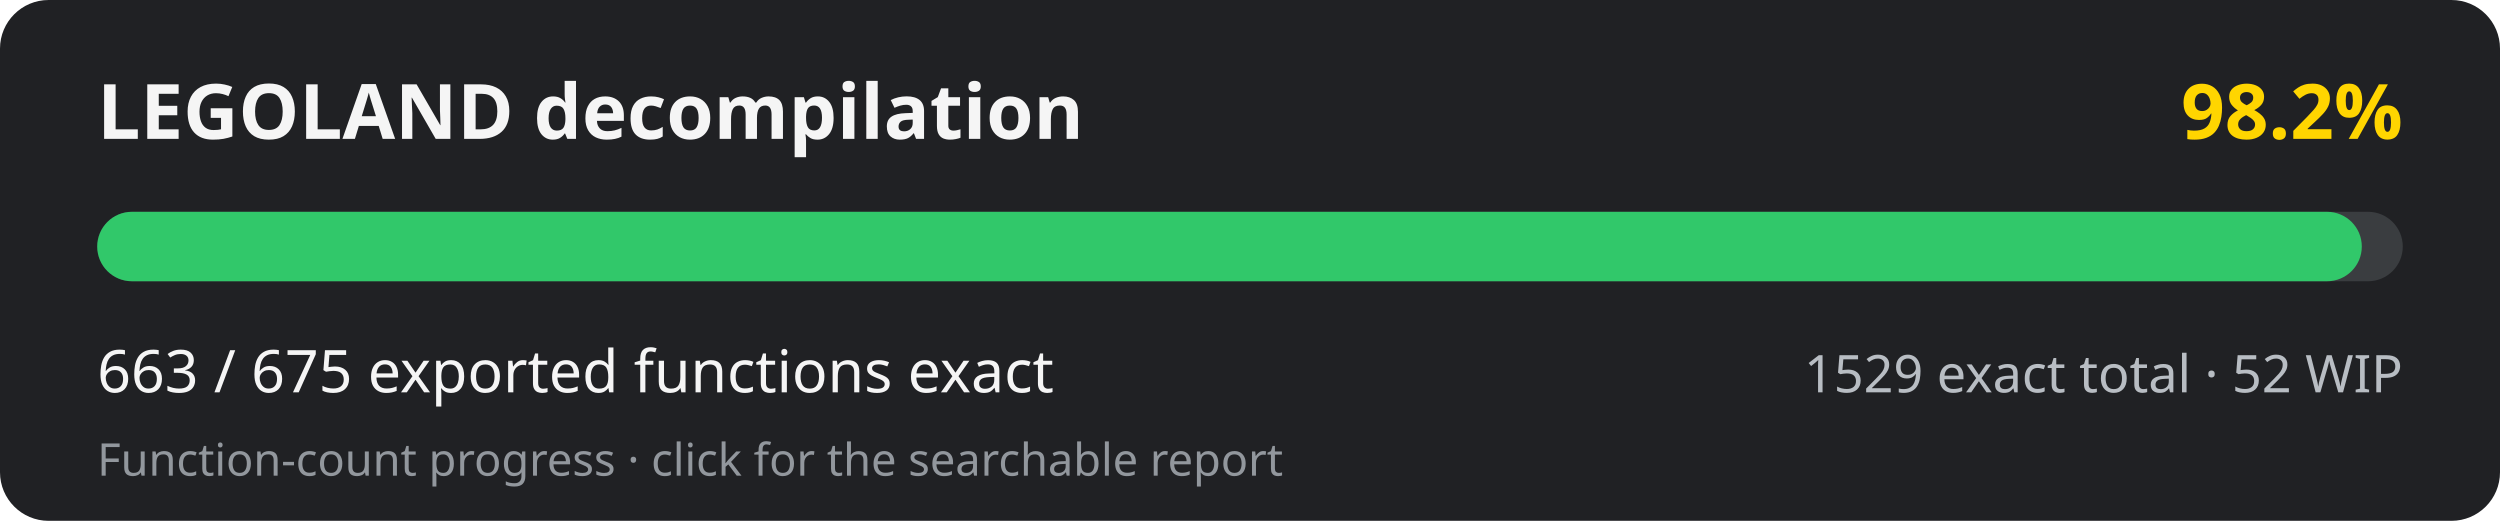
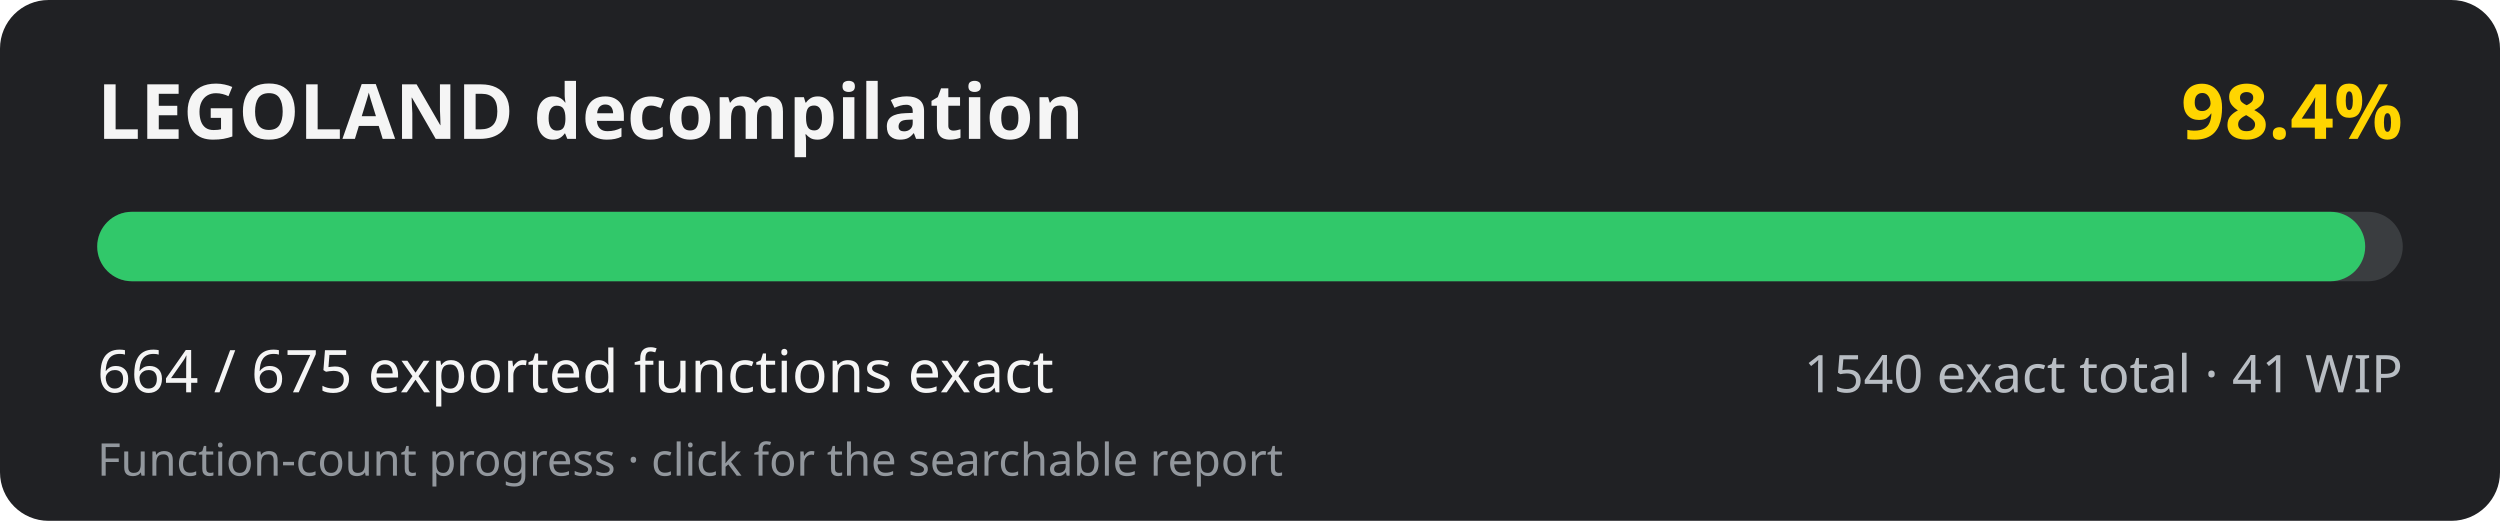
<svg xmlns="http://www.w3.org/2000/svg" width="720" height="150" viewBox="0 0 720 150" role="img" aria-labelledby="title desc">
  <rect width="720" height="150" rx="14" fill="#202124" />
  <text x="28" y="40" fill="#f5f5f5" font-family="system-ui, sans-serif" font-size="22" font-weight="700">LEGOLAND decompilation</text>
-   <text x="692" y="40" fill="#ffd500" text-anchor="end" font-family="system-ui, sans-serif" font-size="22" font-weight="700">98.2%</text>
+   <text x="692" y="40" fill="#ffd500" text-anchor="end" font-family="system-ui, sans-serif" font-size="22" font-weight="700">98.4%</text>
  <rect x="28" y="61" width="664" height="20" rx="10" fill="#3a3d40" />
-   <rect x="28" y="61" width="652.20" height="20" rx="10" fill="#31c86a" />
-   <text x="28" y="113" fill="#f5f5f5" font-family="system-ui, sans-serif" font-size="17">663 / 675 exported functions exact</text>
-   <text x="692" y="113" fill="#b8bdc3" text-anchor="end" font-family="system-ui, sans-serif" font-size="15">1529 exact total · 52 WIP</text>
+   <rect x="28" y="61" width="653.18" height="20" rx="10" fill="#31c86a" />
+   <text x="28" y="113" fill="#f5f5f5" font-family="system-ui, sans-serif" font-size="17">664 / 675 exported functions exact</text>
+   <text x="692" y="113" fill="#b8bdc3" text-anchor="end" font-family="system-ui, sans-serif" font-size="15">1540 exact total · 41 WIP</text>
  <text x="28" y="137" fill="#92979d" font-family="system-ui, sans-serif" font-size="13">Function-count progress · click for the searchable report</text>
</svg>
